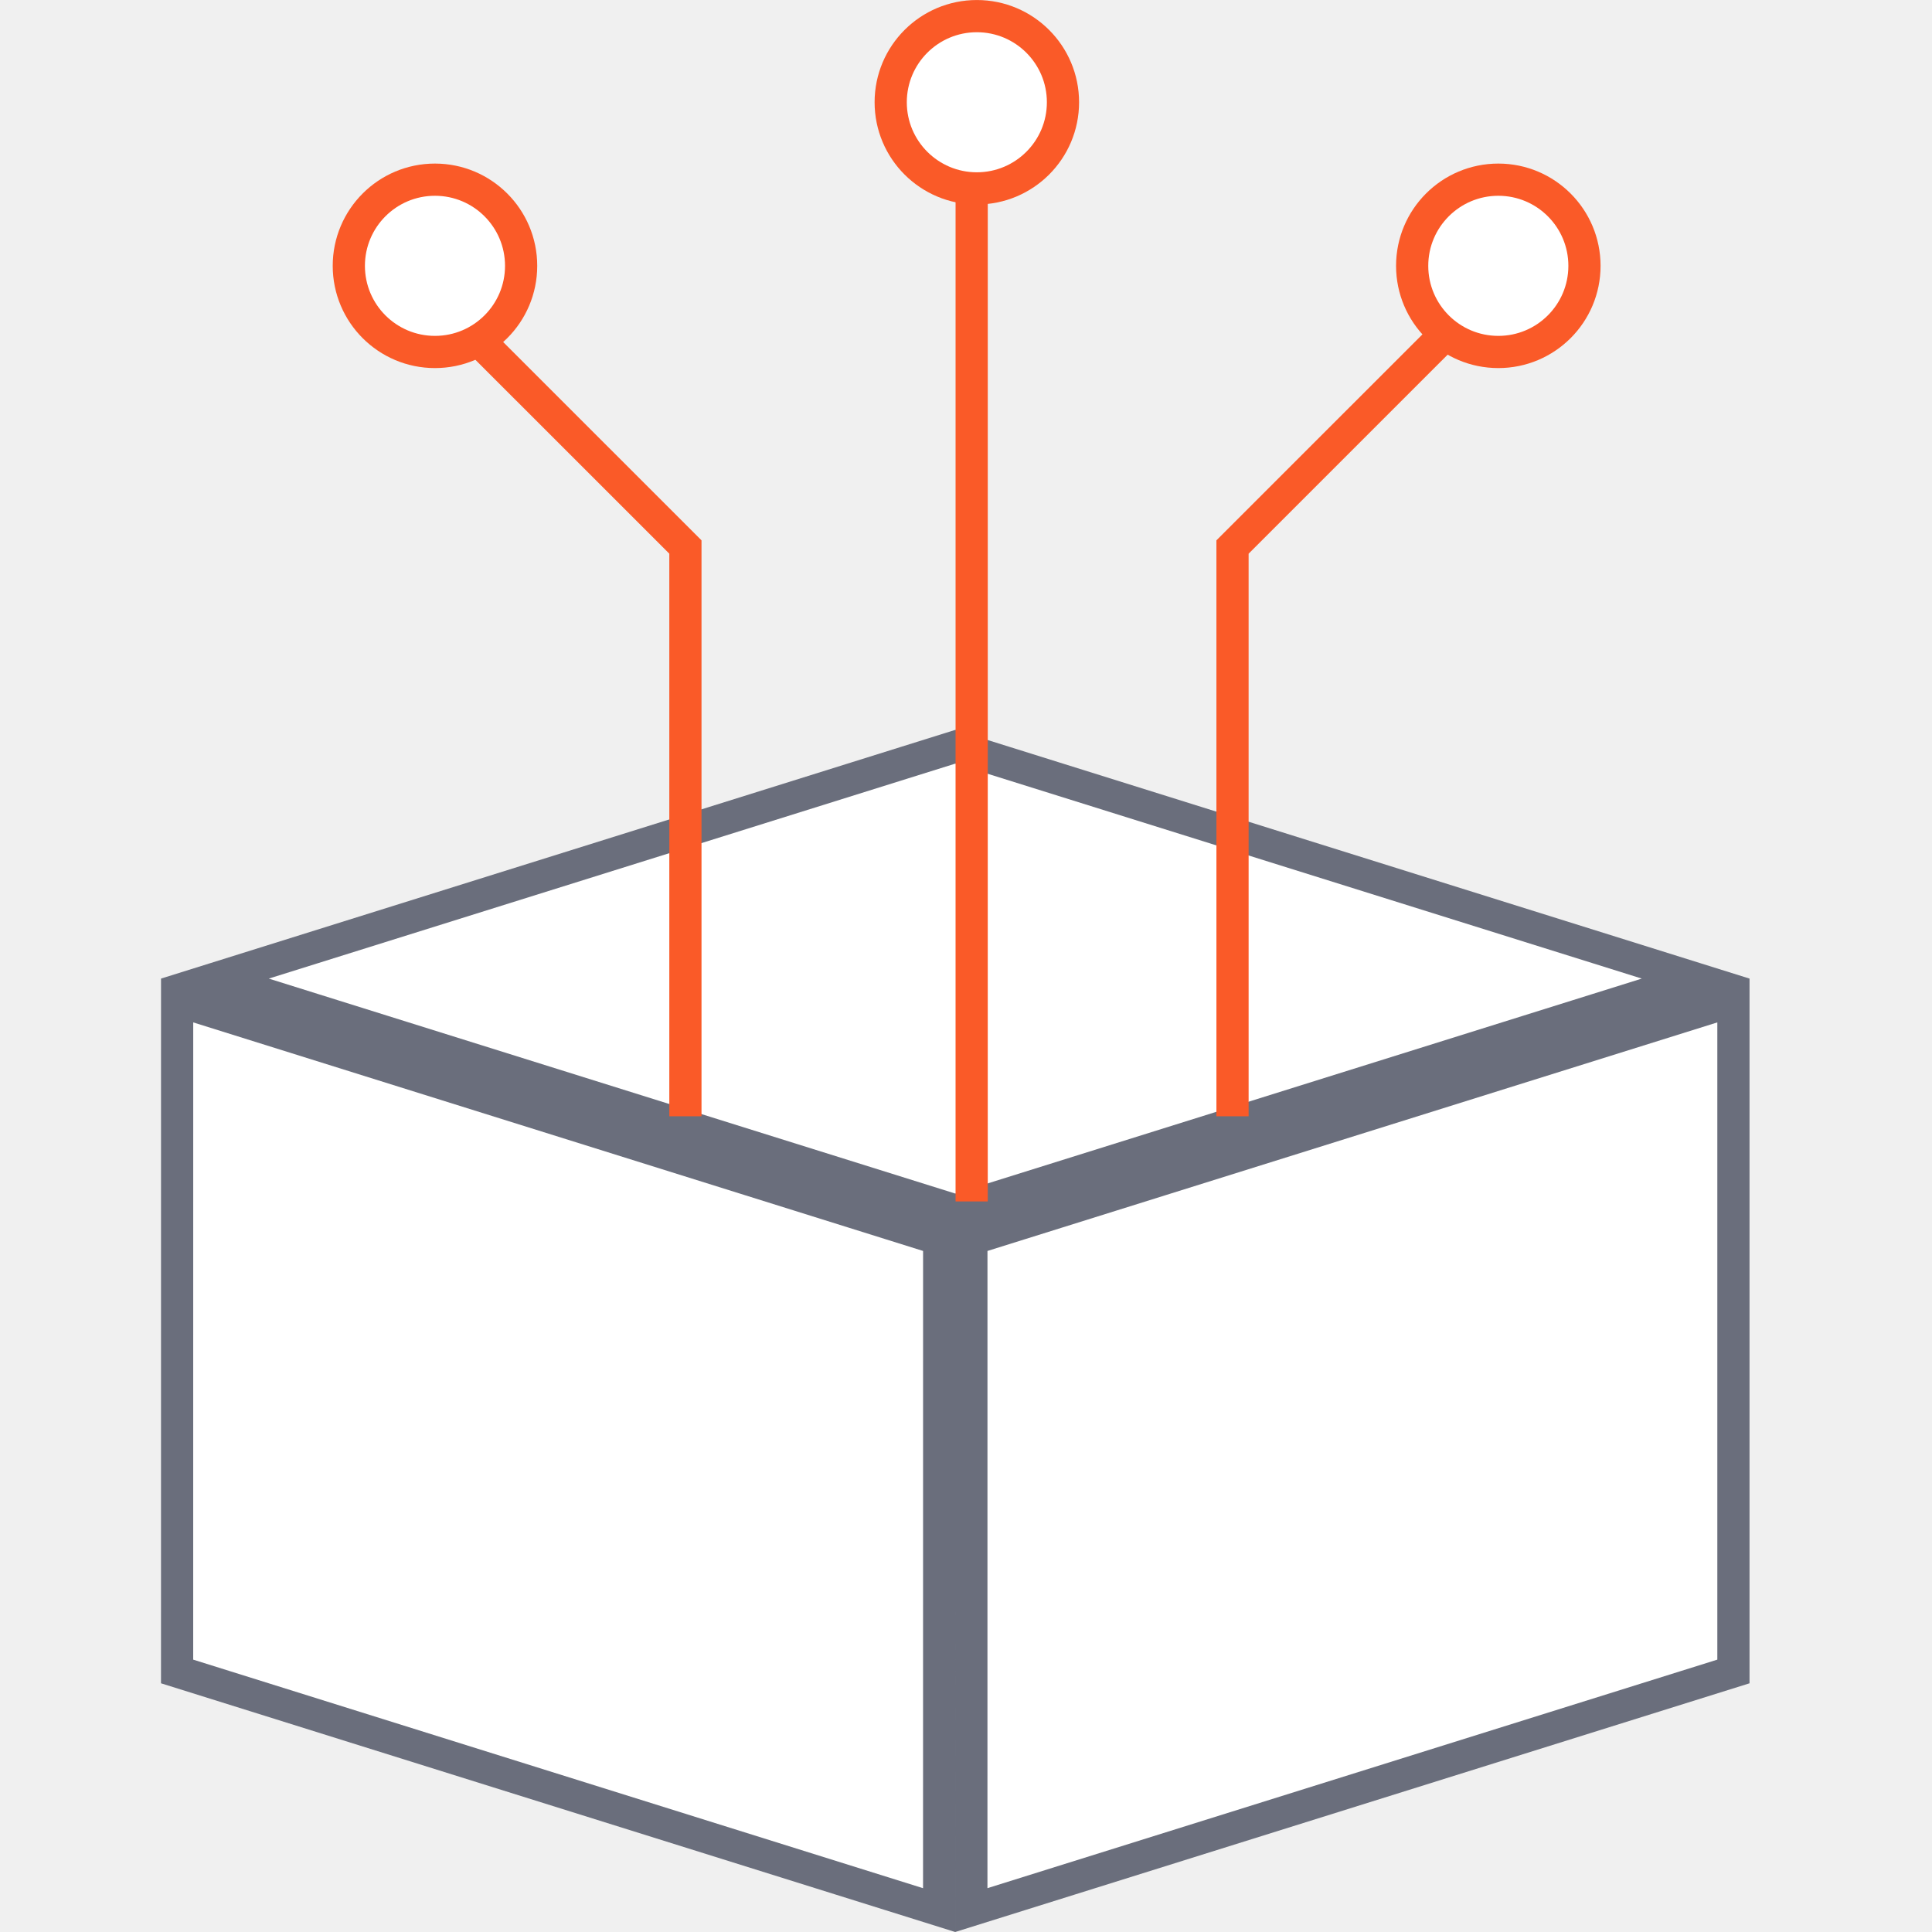
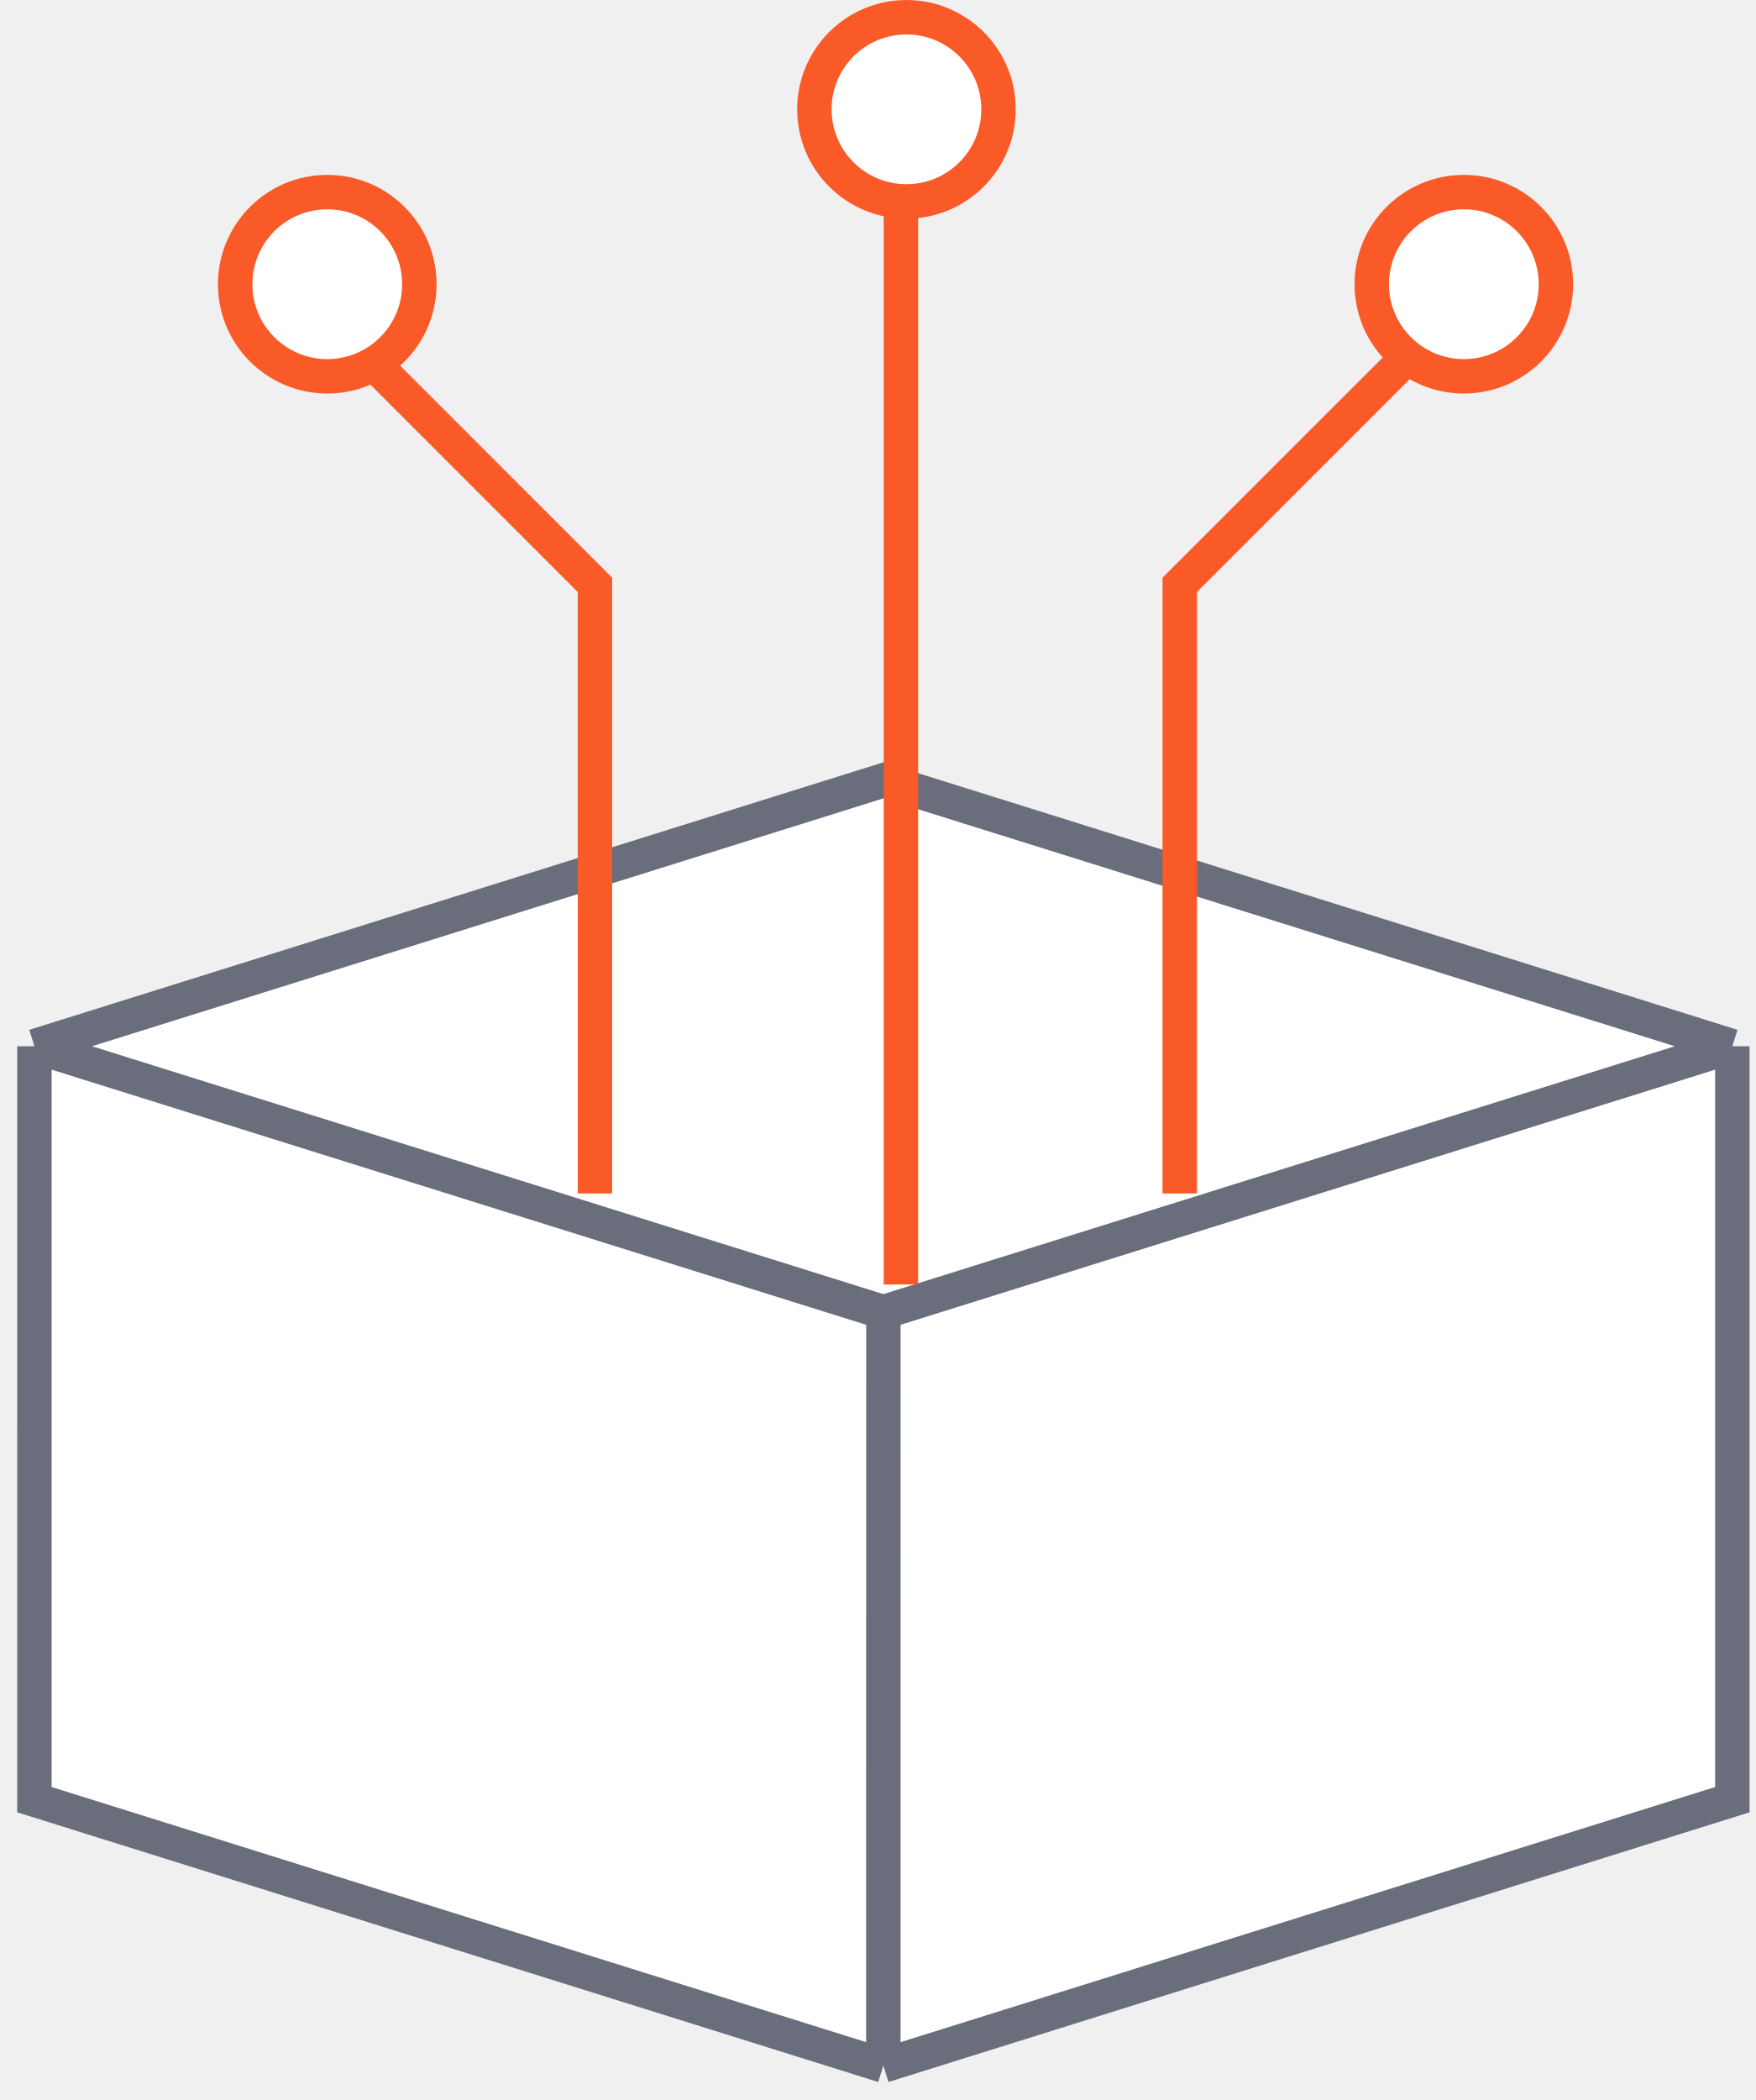
- <svg xmlns="http://www.w3.org/2000/svg" width="60" height="60" viewBox="0 0 60 60" fill="none">
-   <path d="M30.167 38.482L53.833 31.071L53.833 51.909L30.166 59.319L30.167 38.482ZM29.167 38.482L29.166 59.32L5.5 51.909L5.501 31.071L29.167 38.482ZM29.667 37.591L6.674 30.391L29.667 23.191L52.66 30.391L29.667 37.591Z" fill="white" stroke="#6A6E7C" />
-   <path d="M38.277 34.667L38.277 16.988L46.057 9.209" stroke="#FA5A28" />
-   <path d="M21.286 34.667L21.286 16.988L13.506 9.209" stroke="#FA5A28" />
-   <path d="M30.176 37.312L30.176 3.016" stroke="#FA5A28" />
-   <path d="M43.856 8.256C43.856 6.778 45.054 5.58 46.532 5.58C48.009 5.58 49.207 6.778 49.207 8.256C49.207 9.734 48.009 10.931 46.532 10.931C45.054 10.931 43.856 9.734 43.856 8.256Z" fill="white" stroke="#FA5A28" />
-   <path d="M10.833 8.256C10.833 6.778 12.03 5.58 13.508 5.58C14.986 5.58 16.184 6.778 16.184 8.256C16.184 9.734 14.986 10.931 13.508 10.931C12.03 10.931 10.833 9.734 10.833 8.256Z" fill="white" stroke="#FA5A28" />
-   <circle cx="30.336" cy="3.175" r="2.675" transform="rotate(-180 30.3363 3.17537)" fill="white" stroke="#FA5A28" />
+ <svg xmlns="http://www.w3.org/2000/svg" width="51" height="61" viewBox="0 0 51 61" fill="none">
+   <path d="M25.667 22.667L50.333 30.391L25.667 38.115L1.001 30.391L25.667 22.667Z" fill="white" />
+   <path d="M25.666 60L1 52.276L1.001 30.391L25.667 38.115L25.666 60Z" fill="white" />
+   <path d="M25.666 60L50.333 52.276L50.333 30.391L25.667 38.115L25.666 60Z" fill="white" />
+   <path d="M50.333 30.391L25.667 22.667L1.001 30.391M50.333 30.391L25.667 38.115M50.333 30.391L50.333 52.276L25.666 60M25.667 38.115L1.001 30.391M25.667 38.115L25.666 60M1.001 30.391L1 52.276L25.666 60" stroke="#6A6E7C" />
+   <path d="M34.277 34.667L34.277 16.988L42.057 9.209" stroke="#FA5A28" />
+   <path d="M17.286 34.667L17.286 16.988L9.506 9.209" stroke="#FA5A28" />
+   <path d="M26.176 37.312L26.176 3.016" stroke="#FA5A28" />
+   <path d="M39.856 8.256C39.856 6.778 41.054 5.58 42.532 5.58C44.009 5.58 45.207 6.778 45.207 8.256C45.207 9.734 44.009 10.931 42.532 10.931C41.054 10.931 39.856 9.734 39.856 8.256Z" fill="white" stroke="#FA5A28" />
+   <path d="M6.833 8.256C6.833 6.778 8.031 5.58 9.508 5.58C10.986 5.58 12.184 6.778 12.184 8.256C12.184 9.734 10.986 10.931 9.508 10.931C8.031 10.931 6.833 9.734 6.833 8.256Z" fill="white" stroke="#FA5A28" />
+   <circle cx="26.336" cy="3.175" r="2.675" transform="rotate(-180 26.3363 3.17537)" fill="white" stroke="#FA5A28" />
</svg>
